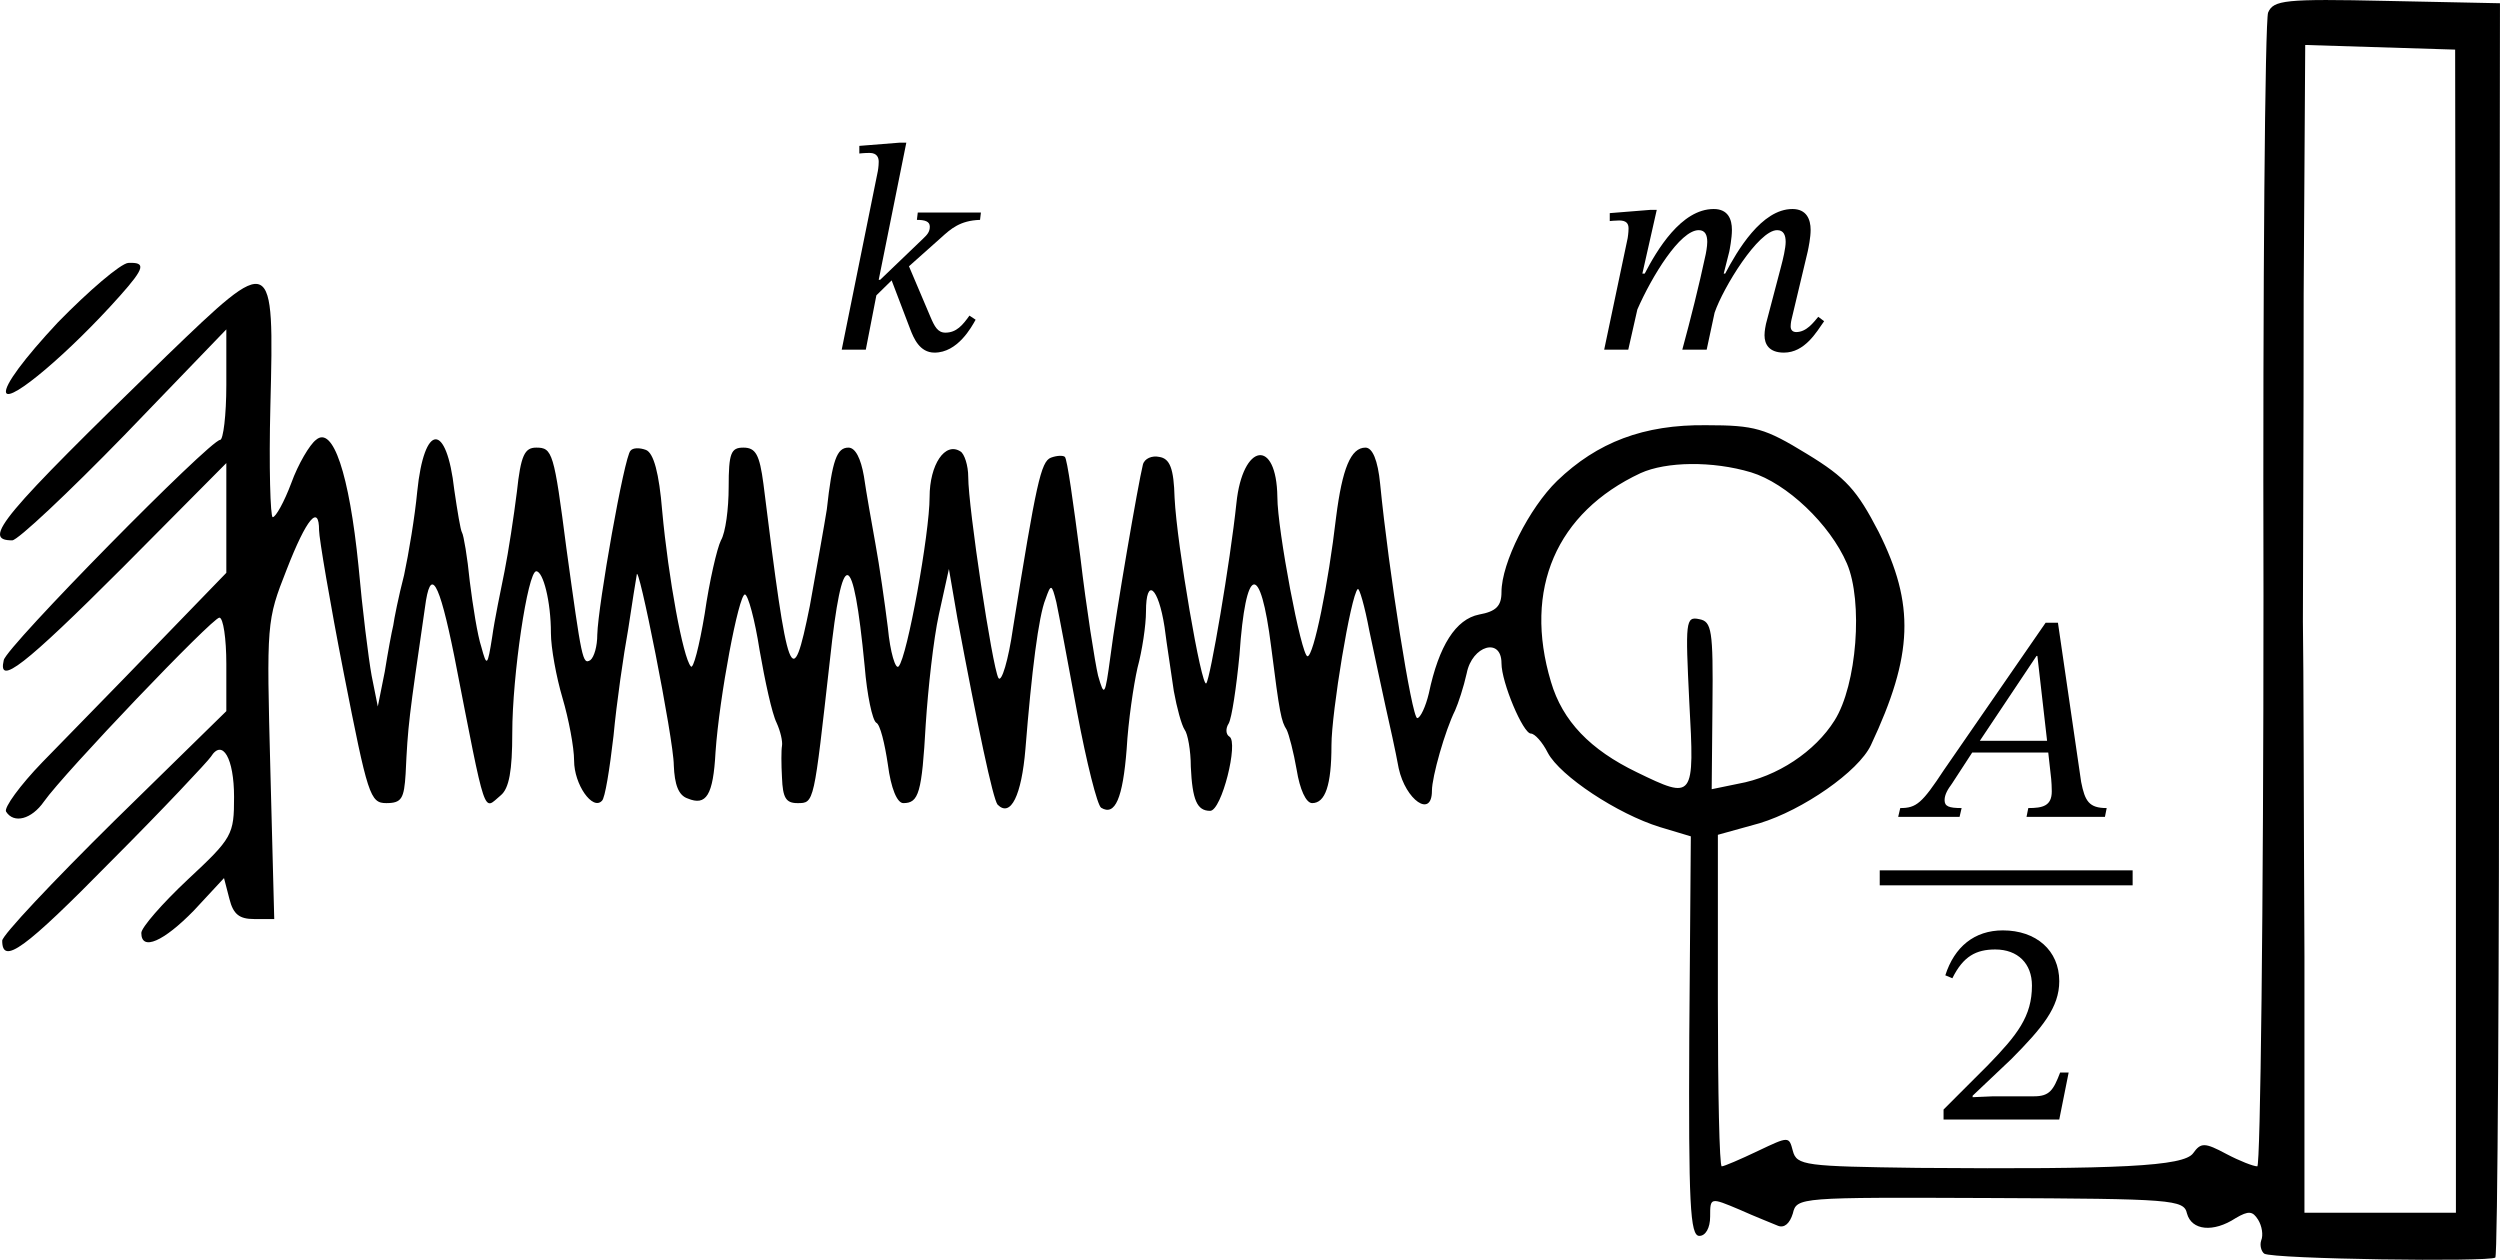
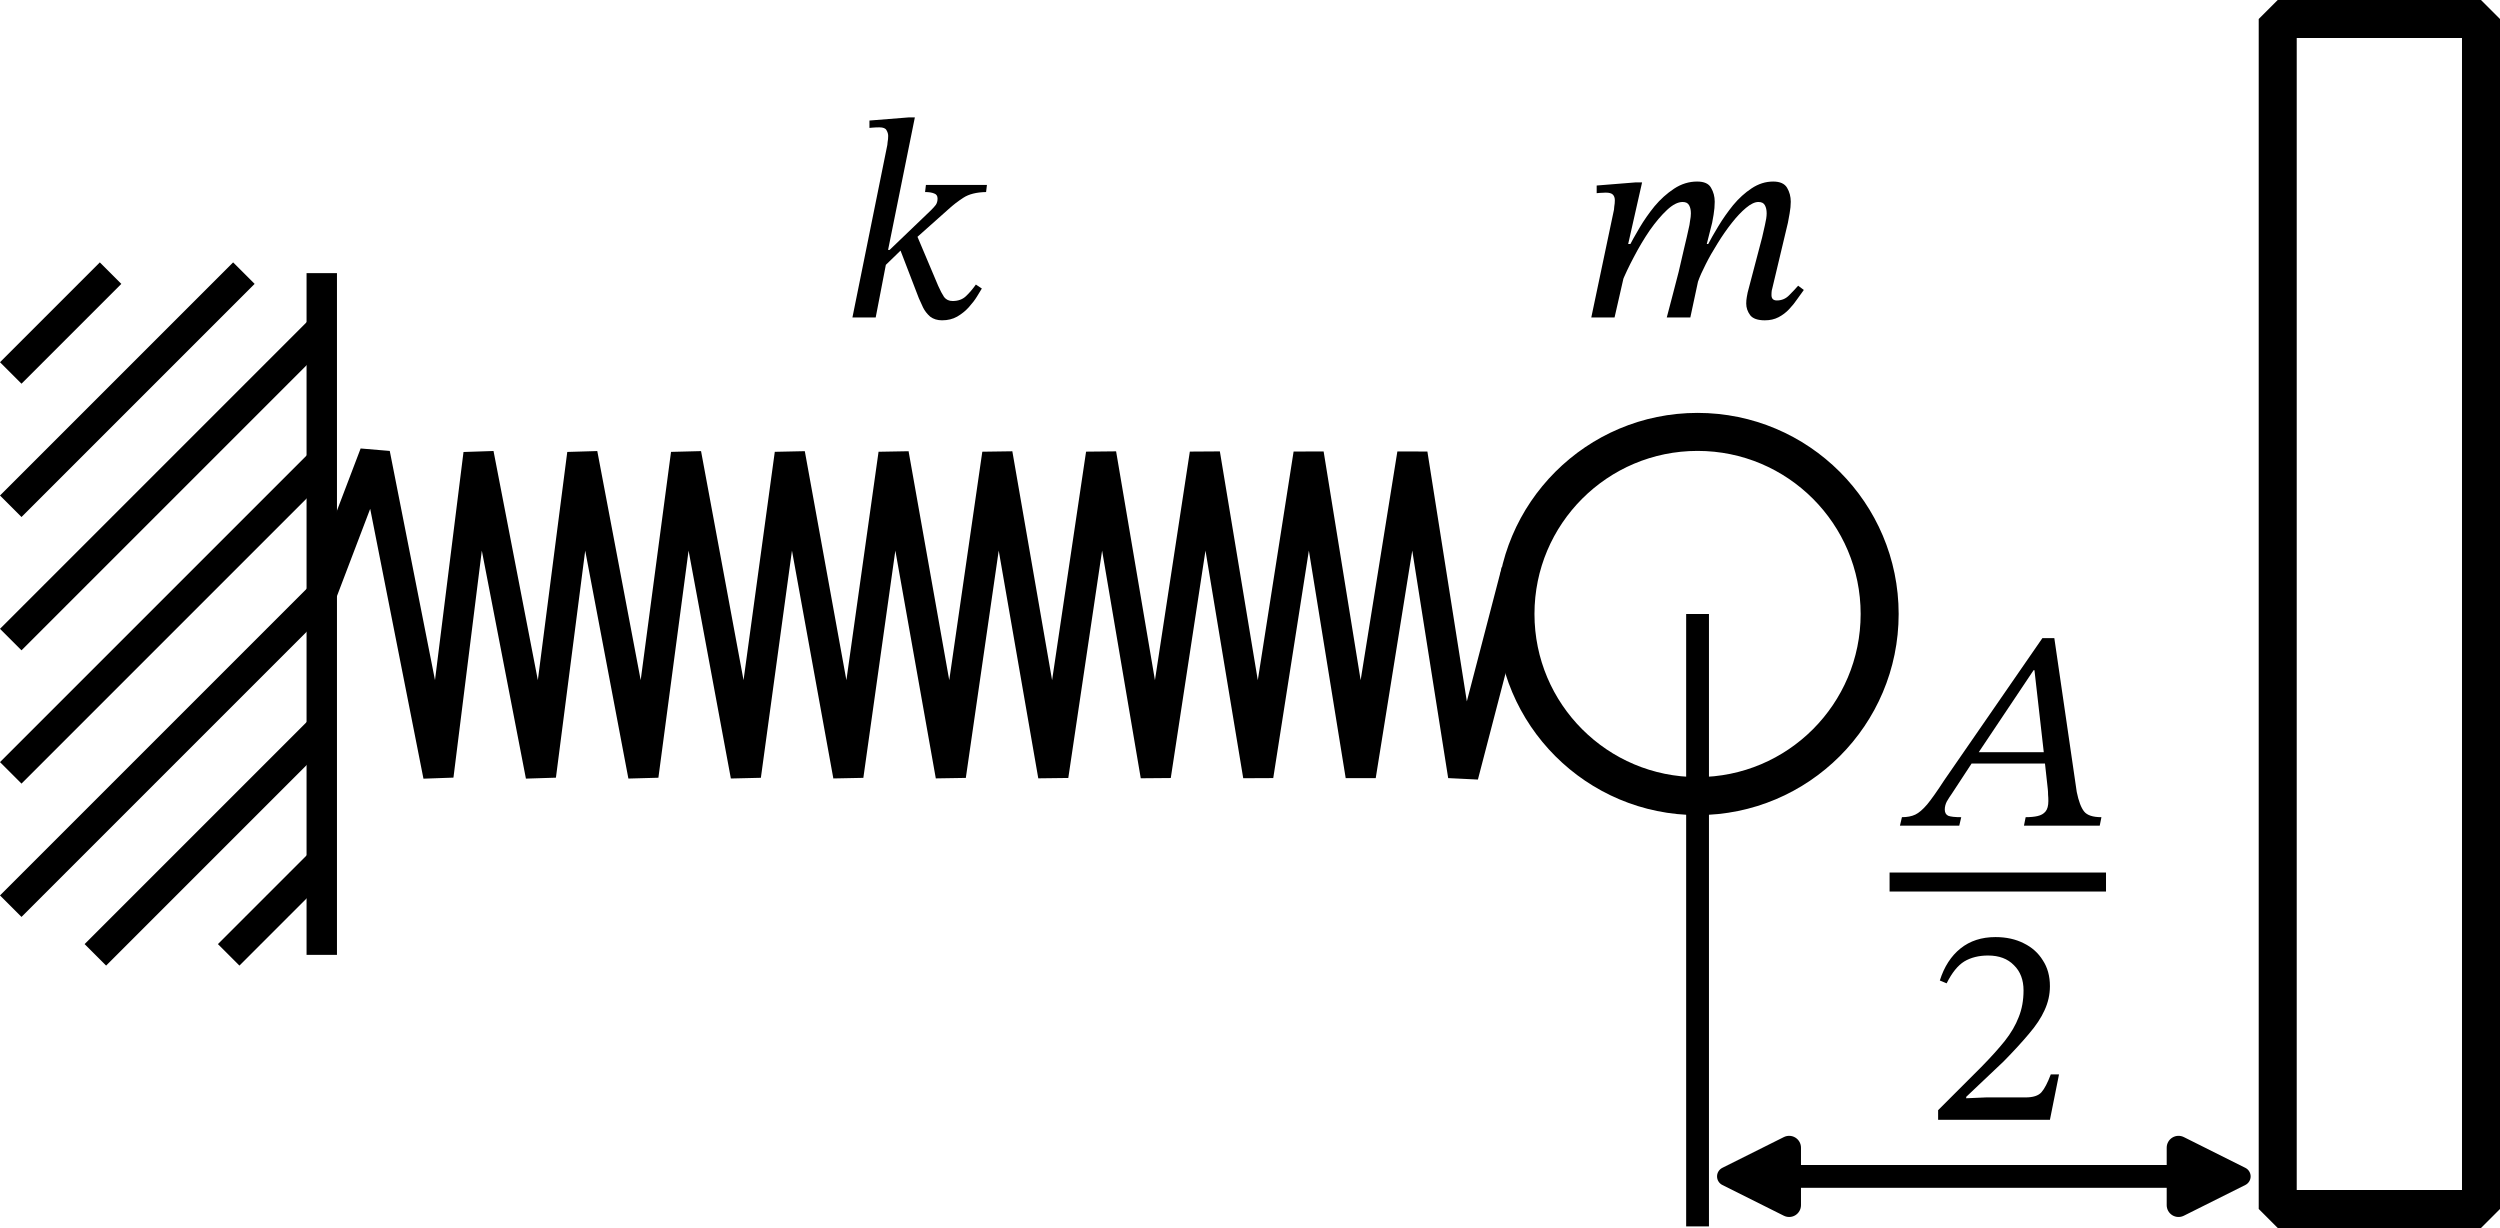
- <svg xmlns="http://www.w3.org/2000/svg" width="323.49pt" height="163.01pt" preserveAspectRatio="xMidYMid" version="1.0" viewBox="0 0 323.49 163.01">
-   <g transform="matrix(.1 0 0 -.1 -44.714 193.92)">
-     <path d="m3382 1923c-4-10-7-350-6-755 0-406-4-738-8-738-5 0-23 7-40 16-28 15-33 15-43 1-12-17-95-21-356-19-146 2-157 3-162 22s-5 19-45 0c-23-11-44-20-47-20s-5 96-5 214v215l54 15c56 17 128 67 144 101 55 117 57 182 10 276-28 54-42 70-93 101-54 33-67 37-130 37-81 1-141-22-193-72-36-35-72-106-72-144 0-18-7-25-29-29-30-6-52-40-65-102-4-17-11-32-15-32-7 0-37 191-48 303-3 31-10 47-19 47-19 0-30-27-38-90-10-86-29-180-37-180s-39 164-39 206c-1 77-45 70-53-8-8-76-34-228-39-233-6-7-38 179-41 240-1 38-6 51-20 53-9 2-19-2-21-10-6-24-35-192-42-248-7-52-8-53-16-25-4 17-15 86-23 154-9 69-17 127-20 129-2 2-10 2-18-1-13-5-19-33-49-220-6-42-15-72-19-65-8 15-39 221-39 260 0 15-5 30-10 33-20 13-40-17-40-59 0-47-29-207-40-219-4-5-11 18-14 50-4 32-11 81-16 108-5 28-12 67-15 88-4 23-11 37-20 37-15 0-21-16-28-80-3-19-13-75-22-125-23-114-28-100-60 158-5 38-10 47-26 47s-19-7-19-51c0-28-4-59-10-69-5-10-15-53-21-95-7-42-15-73-18-68-10 11-29 114-37 201-4 49-11 75-21 79-8 3-17 3-20-1-8-7-42-200-43-238 0-15-4-29-9-33-10-6-11 0-31 145-16 124-18 130-39 130-15 0-20-10-25-57-4-32-11-78-16-103s-13-63-16-85c-6-38-7-39-14-13-5 15-11 53-15 85-3 31-8 60-10 63s-6 28-10 55c-10 89-39 87-48-2-3-32-11-80-17-108-7-27-13-57-14-65-2-8-7-35-11-60l-9-45-8 40c-4 22-12 86-17 142-12 119-33 182-55 163-8-6-23-31-32-56-9-24-20-44-24-44-3 0-5 65-3 144 5 198 4 198-134 65-215-209-240-239-200-239 7 0 72 61 145 136l132 137v-72c0-39-4-71-8-71-13 0-277-268-280-285-8-34 26-8 154 120l134 135v-142l-92-95c-51-53-117-120-146-150s-50-59-47-64c10-16 33-10 49 13 26 37 218 238 227 238 5 0 9-27 9-60v-61l-145-142c-80-79-145-148-145-155 0-32 29-11 140 102 68 68 126 130 130 136 15 24 30-2 30-52 0-49-2-53-60-107-33-31-60-62-60-69 0-24 29-11 68 29l39 42 7-27c5-20 13-26 32-26h26l-5 192c-5 192-5 194 21 260 26 67 42 85 42 51 0-10 14-93 32-185 31-158 34-168 55-168 20 0 23 6 25 38 3 64 4 70 25 215 7 54 18 36 38-63 42-215 37-199 60-180 11 9 15 32 15 81 0 74 20 209 31 209 9 0 19-39 19-80 0-19 7-57 15-84s15-64 15-81c0-31 24-65 36-52 4 3 10 41 15 84 4 43 13 105 19 138 5 33 10 65 11 70 1 23 48-213 48-246 1-25 6-39 18-43 24-10 33 4 36 60 5 72 30 204 38 204 4 0 13-33 19-72 7-40 16-82 22-94 5-11 8-24 7-30-1-5-1-24 0-41 1-26 5-33 20-33 22 0 21-1 42 185 16 149 30 147 45-8 3-37 10-70 15-73 5-2 11-27 15-54 4-31 12-50 20-50 20 0 24 13 29 102 3 46 10 110 17 142l13 59 11-64c26-139 46-234 52-241 17-17 31 12 36 72 8 100 17 172 26 194 7 20 8 20 14-4 3-14 15-78 27-143 12-64 26-120 31-123 18-11 28 12 33 76 2 36 9 83 14 105 6 22 11 55 11 73 0 45 16 32 24-20 3-24 9-61 12-83 4-22 10-44 14-50 4-5 8-27 8-48 2-43 8-57 25-57 15 0 37 89 25 96-5 3-5 11-1 17 4 7 10 47 14 89 8 117 27 122 41 10 11-87 13-96 20-107 3-6 9-29 13-52 4-25 12-43 20-43 17 0 25 23 25 75 0 42 25 194 34 202 2 2 9-22 15-54 7-32 16-76 21-98s13-58 17-80c9-41 43-65 43-29 0 18 17 78 30 104 4 9 11 30 15 48 7 36 45 47 45 13 0-25 28-91 38-91 5 0 15-11 22-25 16-30 90-79 145-96l40-12-2-259c-1-217 1-258 13-258 8 0 14 10 14 25 0 25 0 25 38 9 20-9 43-18 50-21 8-3 15 3 19 16 5 21 8 21 255 20 237-1 251-2 255-20 6-22 34-25 63-6 17 10 22 9 29-2 5-8 7-20 4-27-2-6 0-14 4-17 12-7 292-11 299-5 3 3 5 369 5 814l1 809-146 3c-133 3-147 1-154-15zm243-801v-752h-196v332c-1 183-1 378-2 433 0 55 1 245 1 423l2 323 194-6zm-912 206c46-14 102-67 124-118 21-49 13-157-16-203-25-40-74-73-125-82l-34-7 1 109c1 97-1 108-17 111-18 4-18-3-13-107 7-126 6-127-68-91-60 29-96 66-111 117-36 120 7 219 116 270 33 15 93 16 143 1z" />
-     <path d="m522 1522c-43-46-70-82-67-91 5-13 82 52 147 125 33 37 34 44 11 43-10-1-51-36-91-77z" />
-   </g>
-   <g stroke-linejoin="round" stroke-miterlimit="3.2">
-     <g stroke-width=".9">
-       <path d="m112.03 45.248 1.368-7.03 1.976-1.938 2.432 6.384c0.418 1.064 1.178 2.964 3.116 2.964 3.002 0 4.788-3.306 5.32-4.256l-0.798-0.532c-0.874 1.216-1.672 2.204-3.116 2.204-0.988 0-1.406-0.798-1.938-2.052l-2.774-6.536 4.18-3.724c1.216-1.102 2.432-2.204 5.016-2.28l0.114-0.95h-8.17l-0.114 0.95c1.026 0 1.672 0.19 1.672 0.874 0 0.646-0.304 1.026-0.874 1.558l-5.548 5.32h-0.19l3.572-17.746h-0.836l-5.244 0.418v0.988s0.646-0.076 1.33-0.076c0.988 0 1.178 0.646 1.178 1.14 0 0.608-0.114 1.216-0.114 1.216l-4.674 23.104z" style="paint-order:stroke fill markers" aria-label="k" />
-       <path d="m230.83 45.628c2.698 0 4.218-2.66 5.206-4.066l-0.76-0.57c-0.608 0.722-1.52 1.976-2.85 1.976-0.494 0-0.722-0.304-0.722-0.722 0-0.456 0.114-0.912 0.114-0.912l2.09-8.778c0.114-0.532 0.38-1.824 0.38-2.812 0-1.368-0.532-2.698-2.356-2.698-3.99 0-7.144 5.396-8.702 8.36h-0.19l0.722-2.85c0.038-0.19 0.342-1.71 0.342-2.812 0-1.368-0.494-2.698-2.356-2.698-4.218 0-7.372 5.358-8.93 8.36h-0.304l1.862-8.246h-0.874l-5.206 0.418v1.026s0.722-0.076 1.216-0.076c0.912 0 1.216 0.38 1.216 1.026 0 0.57-0.114 1.254-0.114 1.254l-3.04 14.44h3.116l1.178-5.206c1.862-4.256 5.51-10.26 7.942-10.26 0.836 0 1.102 0.646 1.102 1.52 0 0.608-0.19 1.558-0.19 1.558-0.912 4.256-1.938 8.322-3.04 12.388h3.154l1.026-4.788c1.102-3.23 5.662-10.678 8.094-10.678 0.836 0 1.102 0.646 1.102 1.52 0 0.798-0.342 2.242-0.608 3.23l-1.938 7.372c-0.038 0.19-0.19 0.874-0.19 1.482 0 1.14 0.57 2.242 2.508 2.242z" style="paint-order:stroke fill markers" aria-label="m" />
-       <path d="m253.56 105.7 0.266-1.14c-1.672 0-2.204-0.228-2.204-1.026 0-0.722 0.418-1.406 0.95-2.128l2.622-4.028h9.842l0.38 3.42c0.038 0.456 0.076 0.988 0.076 1.596 0 1.9-1.178 2.166-3.04 2.166l-0.228 1.14h10.146l0.228-1.14c-2.28 0-2.812-0.874-3.306-3.382l-3.002-20.596h-1.596l-13.148 19.038c-2.85 4.332-3.572 4.94-5.662 4.94l-0.266 1.14zm2.622-9.842 7.334-10.982h0.114l1.254 10.982z" style="paint-order:stroke fill markers" aria-label="A" />
+ <svg xmlns="http://www.w3.org/2000/svg" version="1.1" id="svg1" width="328.884" height="161.546" viewBox="0 0 328.884 161.546">
+   <defs id="defs1" />
+   <g id="g1" transform="translate(-39.07614,-59.617)">
+     <rect style="opacity:1;fill:none;fill-rule:evenodd;stroke:#000000;stroke-width:5;stroke-linejoin:bevel;paint-order:stroke fill markers" id="rect1" width="26.741" height="156.546" x="338.719" y="62.117" />
+     <circle style="font-variation-settings:normal;opacity:1;fill:none;fill-opacity:1;fill-rule:evenodd;stroke:#000000;stroke-width:5;stroke-linecap:butt;stroke-linejoin:miter;stroke-miterlimit:4;stroke-dasharray:none;stroke-dashoffset:0;stroke-opacity:1;stop-color:#000000;stop-opacity:1" id="path1" cx="262.396" cy="140.39" r="23.955" />
+     <path style="opacity:1;fill:none;fill-rule:evenodd;stroke:#000000;stroke-width:4;stroke-linejoin:bevel;stroke-dasharray:none;paint-order:stroke fill markers" d="m 81.474,137.483 6.914,-18.156 8.357,42.34 5.292,-42.34 8.189,42.34 5.46,-42.34 8.022,42.34 5.627,-42.34 7.855,42.34 5.794,-42.34 7.688,42.34 5.961,-42.34 7.521,42.34 6.128,-42.34 7.354,42.34 6.295,-42.34 7.187,42.34 6.462,-42.34 7.02,42.34 6.63,-42.34 6.852,42.34 6.797,-42.34 6.685,42.34 7.022,-26.973" id="path2" />
+     <g id="g3" transform="translate(0.5350675,3.801228)">
+       <path id="rect2" style="opacity:1;fill:none;fill-rule:evenodd;stroke:#000000;stroke-width:4;stroke-linejoin:bevel;paint-order:stroke fill markers" d="M 80.87,91.748 V 181.43 Z" />
+       <path style="fill:none;stroke:#000000;stroke-width:4" d="M 53.087,91.748 39.955,104.88 m 0,17.536 30.668,-30.668 m 10.246,7.29 -40.915,40.915 m 0,17.536 40.915,-40.915 m 0,17.536 -40.915,40.915 m 11.132,6.404 29.783,-29.783 m 0,17.536 -12.247,12.247" id="path3" />
    </g>
-     <path transform="scale(1.2969 .77107)" d="m212.78 148.57v-2.513h-25.233v2.513z" stroke-width="1.167" style="paint-order:stroke fill markers" aria-label="_" />
-     <path d="m266.46 144.86 1.216-6.08h-1.102c-0.874 2.28-1.368 3.078-3.382 3.078h-5.282l-2.66 0.114v-0.19l5.016-4.75c4.028-4.066 6.194-6.688 6.194-10.07 0-3.99-3.002-6.574-7.296-6.574-3.686 0-6.27 2.128-7.448 5.814l0.912 0.38c1.406-2.85 3.078-3.724 5.548-3.724 2.926 0 4.75 1.824 4.75 4.674 0 3.99-1.9 6.384-5.662 10.26l-5.776 5.776v1.292z" stroke-width=".9" style="paint-order:stroke fill markers" aria-label="2" />
+     <path style="opacity:1;fill:none;fill-rule:evenodd;stroke:#000000;stroke-width:3;stroke-linejoin:bevel;stroke-dasharray:none;paint-order:stroke fill markers" d="m 262.396,140.39 v 80.564" id="path4" />
+     <g id="path5">
+       <path style="color:#000000;fill:#000000;fill-rule:evenodd;stroke-linejoin:bevel;-inkscape-stroke:none;paint-order:stroke fill markers" d="m 273.482,212.877 v 3 h 53.15 v -3 z" id="path13" />
+       <g id="g11">
+         <path d="m 326.367,209.205 8.092,4.046 a 1.26,1.26 0 0 1 0,2.254 l -8.092,4.046 a 1.557,1.557 0 0 1 -2.254,-1.393 v -7.56 a 1.557,1.557 0 0 1 2.254,-1.393 z" style="color:#000000;fill:#000000;fill-rule:evenodd;-inkscape-stroke:none" id="path12" />
+         <path d="m 273.748,219.551 -8.092,-4.046 a 1.26,1.26 0 0 1 0,-2.254 l 8.092,-4.046 a 1.557,1.557 0 0 1 2.254,1.393 v 7.56 a 1.557,1.557 0 0 1 -2.254,1.393 z" style="color:#000000;fill:#000000;fill-rule:evenodd;-inkscape-stroke:none" id="path11" />
+       </g>
+     </g>
+     <path d="m 124.455,35.005 h -3.061 l 4.592,-22.699 q 0,0 0.037,-0.373 0.075,-0.373 0.075,-0.821 0,-0.373 -0.224,-0.747 -0.187,-0.373 -0.933,-0.373 -0.485,0 -0.896,0.037 -0.411,0.037 -0.411,0.037 V 9.096 l 5.152,-0.411 h 0.821 l -3.621,17.92 -0.112,1.045 z m 8.736,0.373 q -0.933,0 -1.568,-0.485 -0.597,-0.523 -0.933,-1.195 -0.336,-0.709 -0.56,-1.232 l -2.613,-6.795 2.203,-1.829 2.949,6.981 q 0.411,0.933 0.784,1.493 0.411,0.523 1.12,0.523 1.083,0 1.755,-0.635 0.672,-0.635 1.307,-1.531 l 0.784,0.523 q -0.187,0.336 -0.635,1.045 -0.411,0.672 -1.083,1.419 -0.635,0.709 -1.531,1.232 -0.859,0.485 -1.979,0.485 z m -5.376,-9.259 -2.427,2.352 0.187,-2.352 h 0.709 l 5.451,-5.227 q 0.411,-0.411 0.635,-0.709 0.224,-0.336 0.224,-0.821 0,-0.523 -0.448,-0.672 -0.448,-0.187 -1.195,-0.187 l 0.112,-0.933 h 8.027 l -0.112,0.933 q -1.904,0.037 -2.987,0.747 -1.045,0.672 -1.941,1.493 l -4.443,3.957 z" id="text6" style="font-style:italic;font-size:37.333px;font-family:'STIX Two Text';-inkscape-font-specification:'STIX Two Text, Italic';baseline-shift:baseline;stroke-width:1.7" transform="translate(29.82124,66.37799)" aria-label="k" />
+     <path d="m 246.125,36.14 q -1.419,0 -1.941,-0.672 -0.523,-0.709 -0.523,-1.531 0,-0.448 0.075,-0.859 0.075,-0.448 0.112,-0.597 l 1.904,-7.243 q 0.187,-0.747 0.373,-1.643 0.224,-0.933 0.224,-1.531 0,-0.635 -0.224,-1.045 -0.224,-0.448 -0.859,-0.448 -0.709,0 -1.643,0.784 -0.896,0.747 -1.867,1.979 -0.971,1.232 -1.867,2.688 -0.896,1.419 -1.568,2.763 -0.672,1.307 -1.008,2.277 l 1.269,-4.816 q 0.56,-1.083 1.419,-2.501 0.859,-1.419 1.941,-2.763 1.12,-1.344 2.427,-2.203 1.344,-0.896 2.837,-0.896 1.344,0 1.829,0.821 0.485,0.821 0.485,1.829 0,0.709 -0.149,1.531 -0.149,0.821 -0.224,1.232 l -2.053,8.624 q 0,0 -0.075,0.299 -0.037,0.261 -0.037,0.597 0,0.709 0.709,0.709 0.971,0 1.643,-0.709 0.709,-0.709 1.157,-1.232 l 0.747,0.56 q -0.373,0.523 -0.859,1.195 -0.448,0.672 -1.083,1.344 -0.597,0.635 -1.381,1.045 -0.784,0.411 -1.792,0.411 z m -19.787,-0.373 h -3.061 l 2.987,-14.187 q 0,0 0.037,-0.411 0.075,-0.411 0.075,-0.821 0,-0.485 -0.261,-0.747 -0.261,-0.261 -0.933,-0.261 -0.373,0 -0.784,0.037 -0.411,0.037 -0.411,0.037 v -1.008 l 5.115,-0.411 h 0.859 l -1.829,8.101 h 0.411 z m 9.968,0 h -3.099 q 0.411,-1.493 0.784,-2.987 0.411,-1.531 0.784,-3.024 0.373,-1.531 0.709,-3.061 0.373,-1.531 0.709,-3.099 0,0 0.075,-0.523 0.112,-0.56 0.112,-1.008 0,-0.635 -0.224,-1.045 -0.224,-0.448 -0.859,-0.448 -0.933,0 -2.053,1.045 -1.12,1.045 -2.277,2.688 -1.12,1.643 -2.091,3.509 -0.971,1.829 -1.605,3.397 l 0.933,-4.704 q 0.56,-1.083 1.419,-2.539 0.859,-1.456 1.979,-2.837 1.157,-1.381 2.576,-2.315 1.419,-0.933 3.024,-0.933 1.381,0 1.829,0.821 0.485,0.821 0.485,1.829 0,0.821 -0.149,1.717 -0.149,0.896 -0.187,1.045 l -0.709,2.8 h 0.523 l -1.68,4.965 z" id="text7" style="font-style:italic;font-size:37.333px;font-family:'STIX Two Text';-inkscape-font-specification:'STIX Two Text, Italic';baseline-shift:baseline;stroke-width:1.7" transform="translate(25.13774,65.617)" aria-label="m" />
+     <g id="g9" transform="translate(-4,0.6988109)">
+       <path d="m 264.985,121.758 h -7.803 l 0.261,-1.12 q 1.045,0 1.755,-0.336 0.709,-0.336 1.568,-1.344 0.859,-1.045 2.24,-3.173 l 12.917,-18.704 h 1.568 l 2.949,20.235 q 0.373,1.829 0.971,2.576 0.597,0.747 2.277,0.747 l -0.224,1.12 h -9.968 l 0.224,-1.12 q 0.933,0 1.568,-0.149 0.672,-0.149 1.045,-0.597 0.373,-0.448 0.373,-1.381 0,-0.448 -0.037,-0.821 0,-0.411 -0.037,-0.747 l -0.411,-3.733 -0.075,-0.747 -1.269,-11.163 h -0.112 l -7.467,11.163 -0.448,0.747 -2.837,4.331 q -0.373,0.523 -0.672,1.045 -0.261,0.523 -0.261,1.045 0,0.597 0.448,0.821 0.485,0.187 1.717,0.187 z m 11.648,-8.176 h -10.453 l 0.896,-1.493 h 9.408 z" id="text8" style="font-style:italic;font-size:37.333px;font-family:'STIX Two Text';-inkscape-font-specification:'STIX Two Text, Italic';baseline-shift:baseline;stroke-width:1.7" transform="translate(35.83853,45.78266)" aria-label="A" />
+       <path d="m 312.751,206.236 h -14.709 v -1.269 l 5.675,-5.675 q 1.867,-1.904 3.099,-3.435 1.232,-1.568 1.829,-3.136 0.635,-1.568 0.635,-3.509 0,-2.091 -1.269,-3.323 -1.232,-1.269 -3.397,-1.269 -1.829,0 -3.136,0.784 -1.269,0.784 -2.315,2.875 l -0.896,-0.373 q 0.859,-2.725 2.725,-4.219 1.867,-1.493 4.592,-1.493 2.128,0 3.733,0.821 1.605,0.784 2.501,2.24 0.933,1.419 0.933,3.397 0,1.643 -0.709,3.173 -0.672,1.493 -2.053,3.099 -1.344,1.605 -3.323,3.621 l -4.928,4.667 v 0.187 l 2.613,-0.112 h 5.189 q 1.493,0 2.091,-0.672 0.597,-0.672 1.232,-2.352 h 1.083 z" id="text9" style="font-size:37.333px;font-family:'STIX Two Text';-inkscape-font-specification:'STIX Two Text, Normal';baseline-shift:baseline;stroke-width:1.7" aria-label="2" />
+       <path style="opacity:1;fill:none;fill-rule:evenodd;stroke:#000000;stroke-width:2.5;stroke-linejoin:bevel;stroke-dasharray:none;paint-order:stroke fill markers" d="m 291.657,174.949 h 28.472" id="path9" />
+     </g>
  </g>
</svg>
